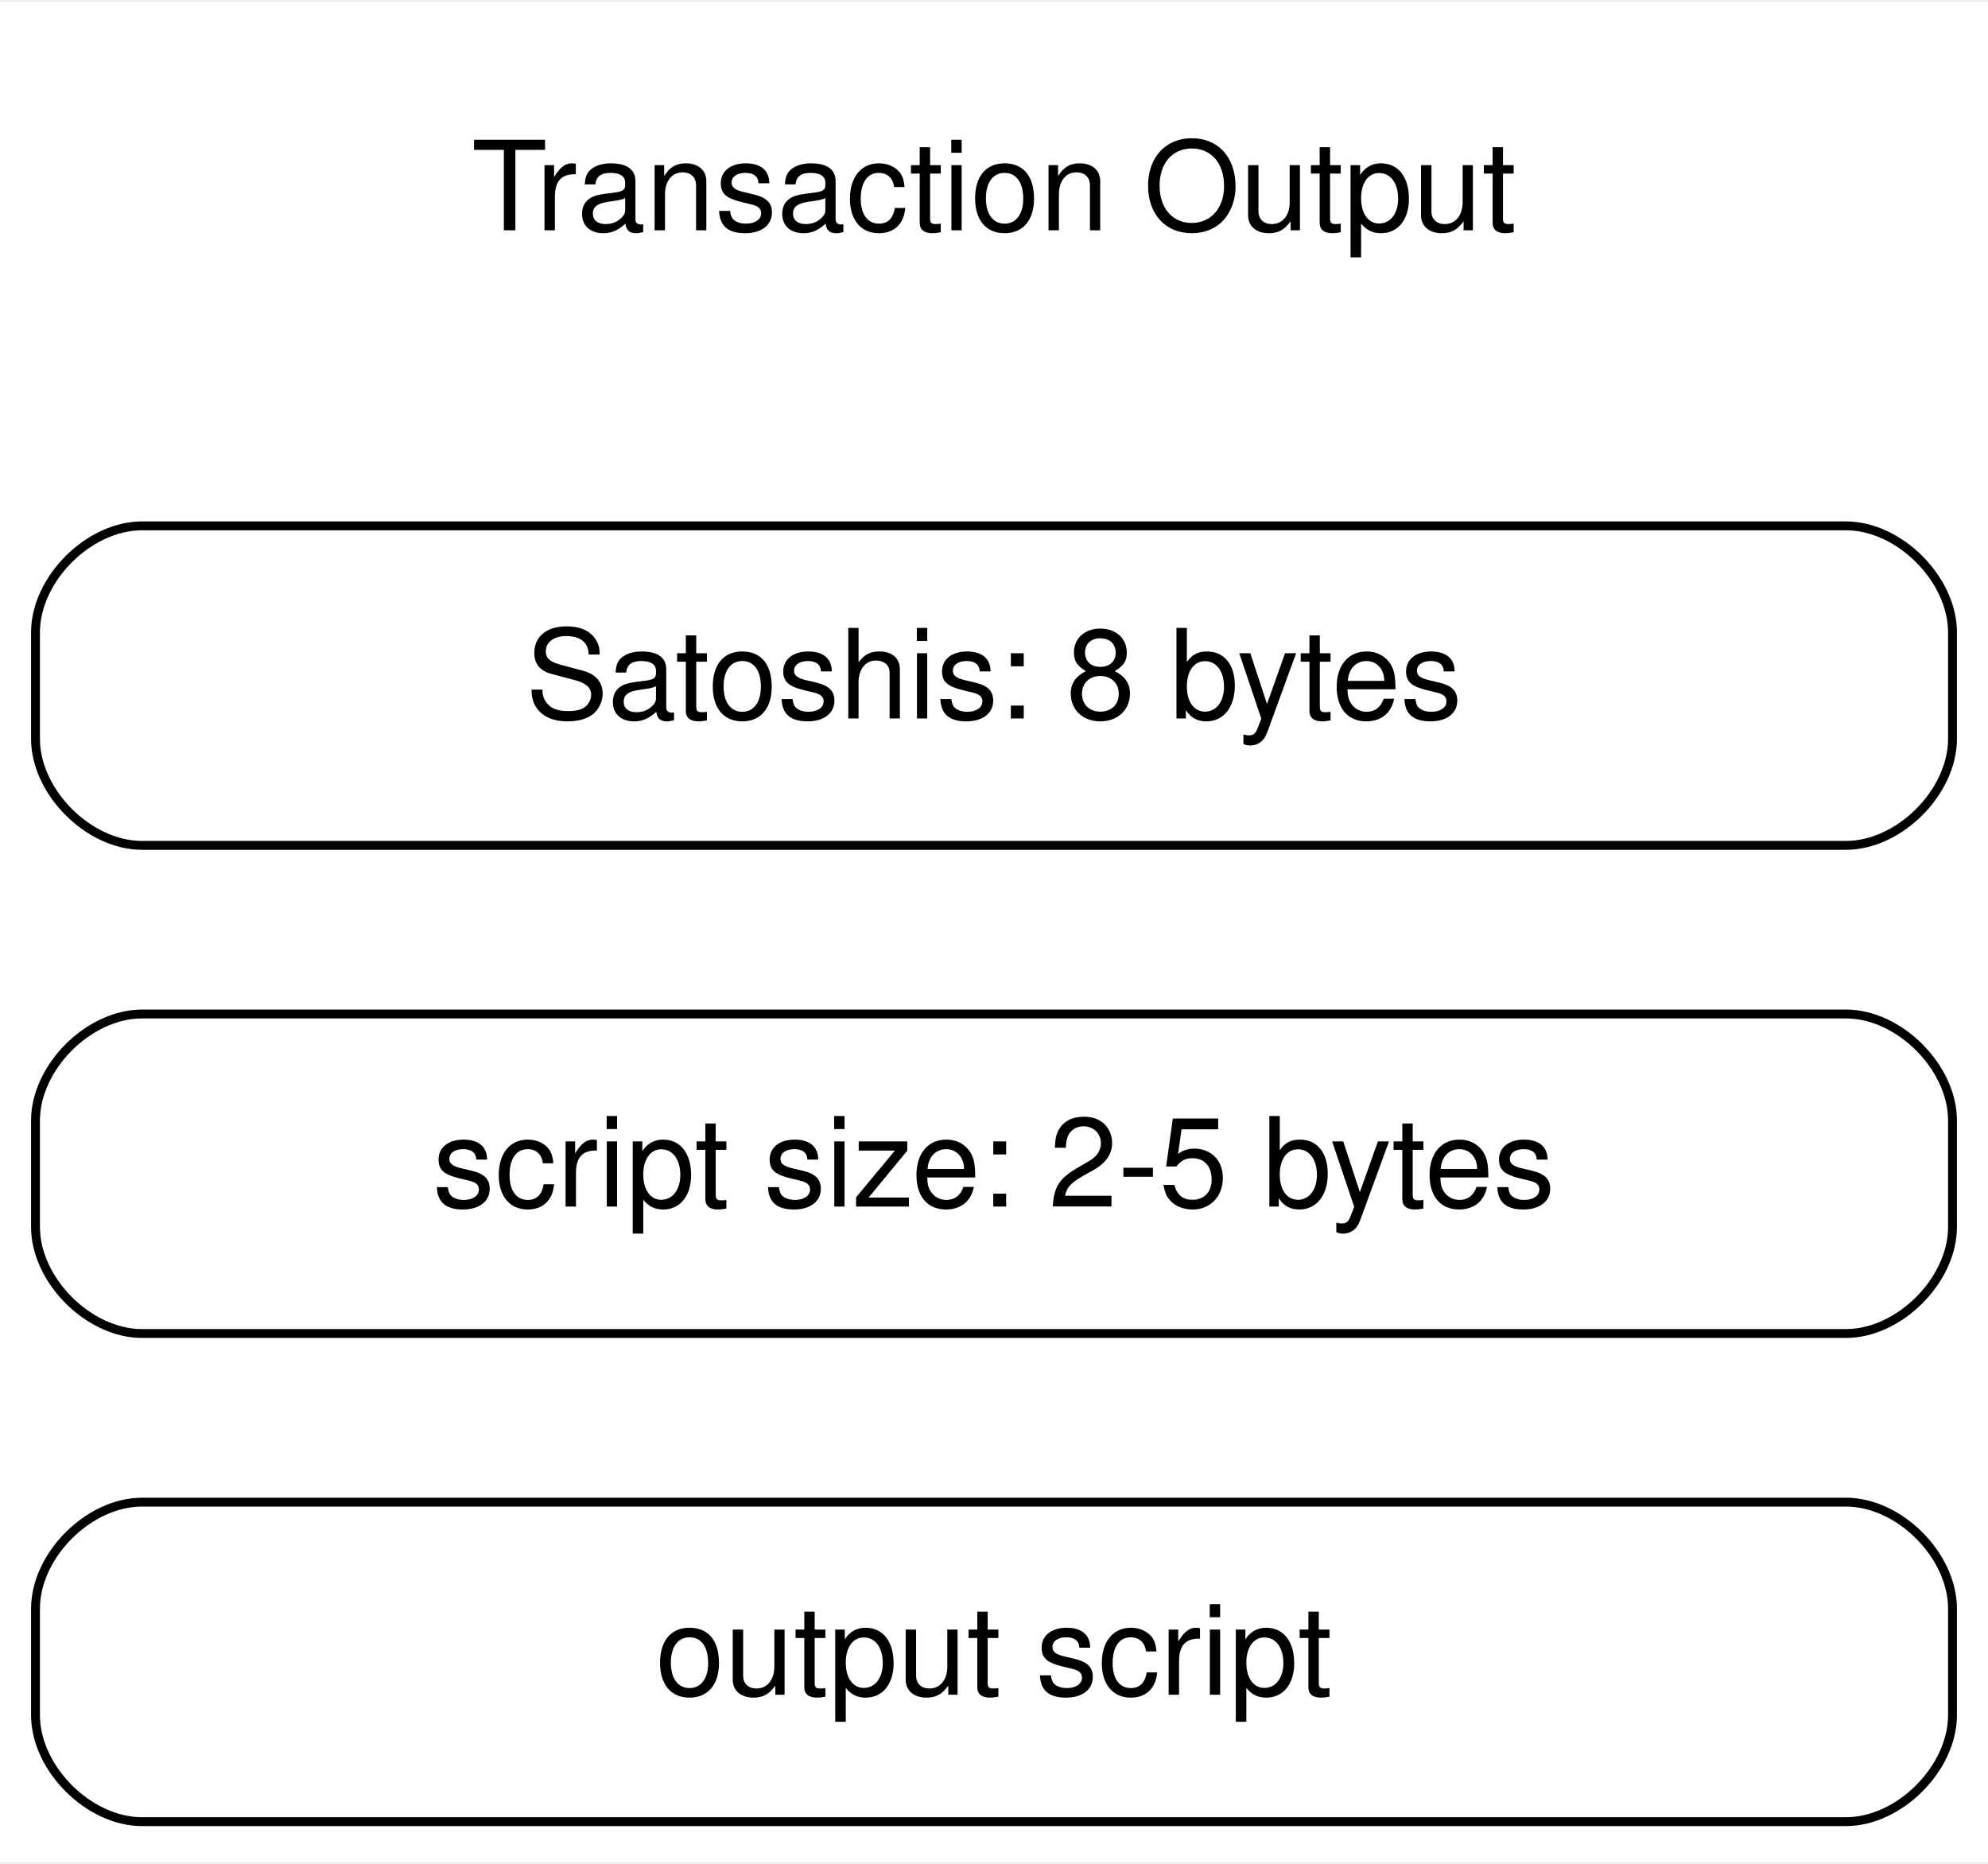
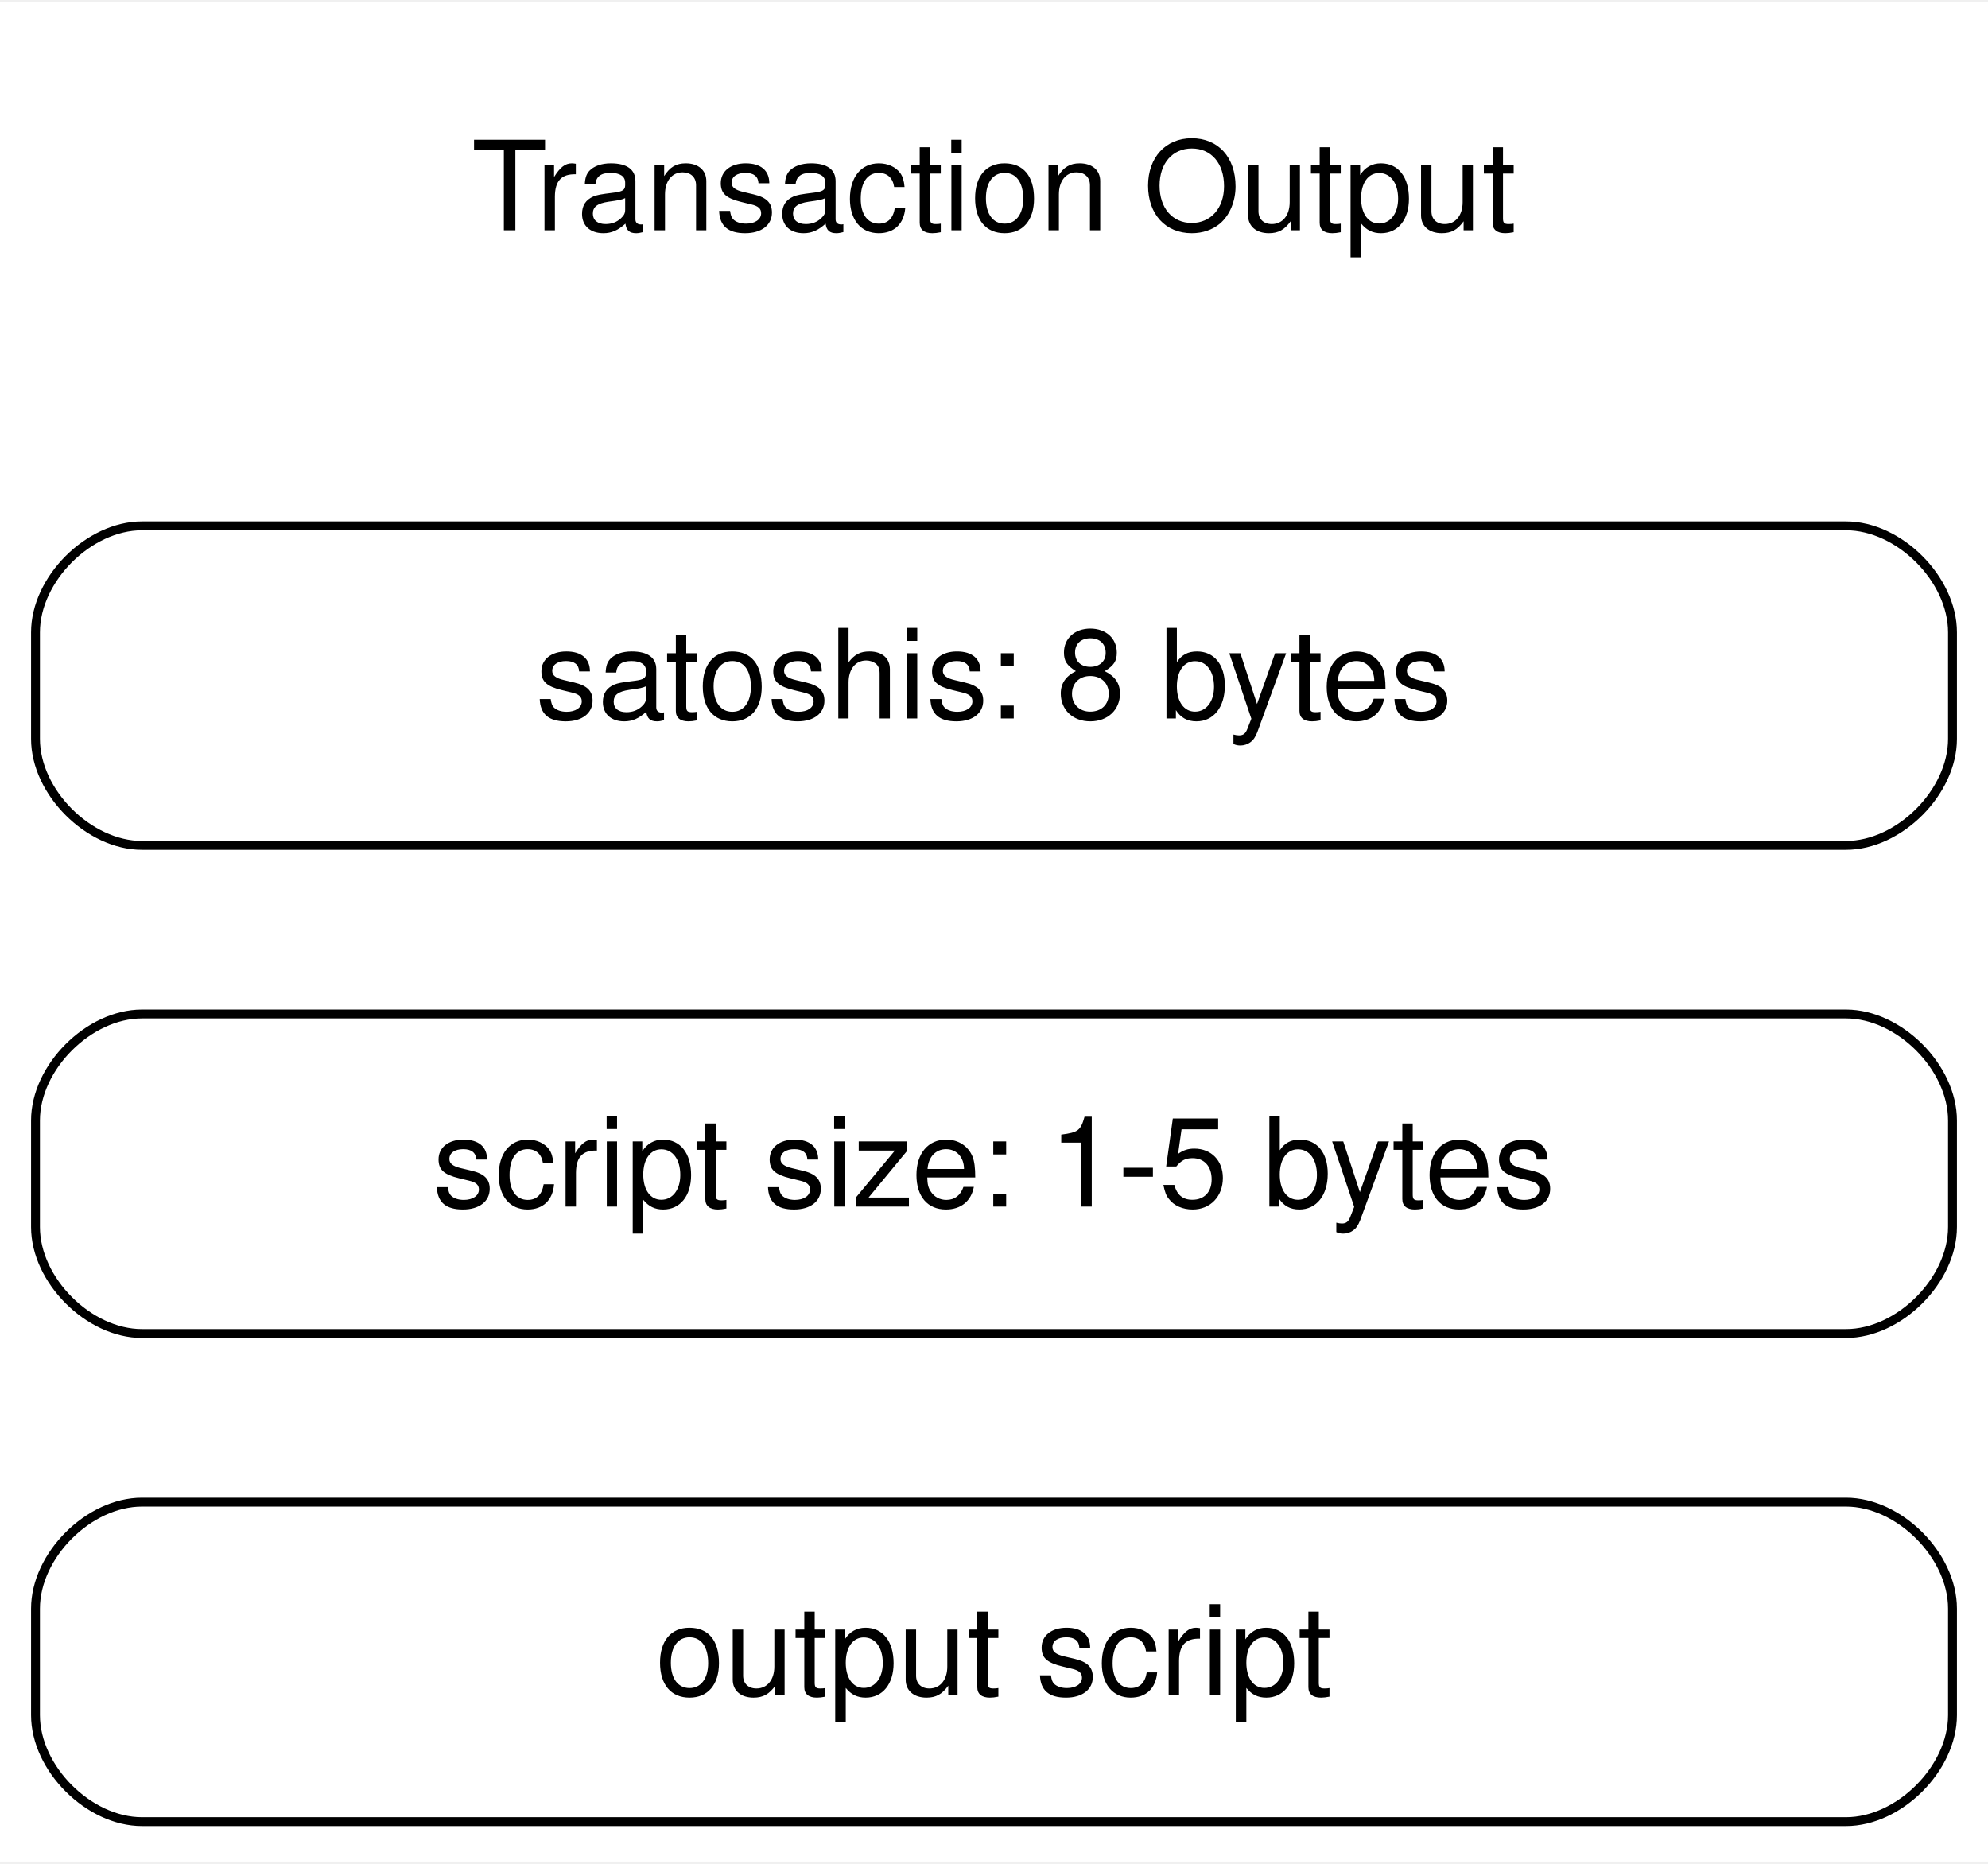
<svg xmlns="http://www.w3.org/2000/svg" width="224pt" height="210pt" viewBox="0.00 0.00 224.00 209.50">
  <g id="page0,1_graph0" class="graph" transform="scale(1 1) rotate(0) translate(4 205.5)">
    <polygon fill="white" stroke="transparent" points="-4,4 -4,-205.5 220,-205.5 220,4 -4,4" />
    <g id="node1" class="node">
      <path fill="none" stroke="black" d="M12,-0.5C12,-0.5 204,-0.5 204,-0.5 210,-0.5 216,-6.5 216,-12.5 216,-12.5 216,-24.5 216,-24.5 216,-30.5 210,-36.5 204,-36.5 204,-36.5 12,-36.5 12,-36.5 6,-36.5 0,-30.5 0,-24.5 0,-24.5 0,-12.5 0,-12.5 0,-6.5 6,-0.5 12,-0.5" />
      <text text-anchor="middle" x="108" y="-14.8" font-family="Helvetica,sans-Serif" font-size="14.00">output script</text>
    </g>
    <g id="node2" class="node">
      <path fill="none" stroke="black" d="M12,-55.5C12,-55.5 204,-55.5 204,-55.5 210,-55.5 216,-61.5 216,-67.5 216,-67.5 216,-79.5 216,-79.5 216,-85.5 210,-91.5 204,-91.5 204,-91.5 12,-91.5 12,-91.5 6,-91.5 0,-85.5 0,-79.5 0,-79.5 0,-67.5 0,-67.5 0,-61.5 6,-55.5 12,-55.5" />
-       <text text-anchor="middle" x="108" y="-69.8" font-family="Helvetica,sans-Serif" font-size="14.00">script size: 2-5 bytes</text>
+       <text text-anchor="middle" x="108" y="-69.8" font-family="Helvetica,sans-Serif" font-size="14.00">script size: 1-5 bytes</text>
    </g>
    <g id="node3" class="node">
      <path fill="none" stroke="black" d="M12,-110.5C12,-110.5 204,-110.5 204,-110.5 210,-110.5 216,-116.5 216,-122.5 216,-122.5 216,-134.5 216,-134.5 216,-140.5 210,-146.5 204,-146.5 204,-146.5 12,-146.5 12,-146.5 6,-146.5 0,-140.5 0,-134.5 0,-134.5 0,-122.5 0,-122.5 0,-116.5 6,-110.5 12,-110.5" />
-       <text text-anchor="middle" x="108" y="-124.8" font-family="Helvetica,sans-Serif" font-size="14.00">Satoshis: 8 bytes</text>
+       <text text-anchor="middle" x="108" y="-124.8" font-family="Helvetica,sans-Serif" font-size="14.00">satoshis: 8 bytes</text>
    </g>
    <g id="node4" class="node">
      <text text-anchor="middle" x="108" y="-179.8" font-family="Helvetica,sans-Serif" font-size="14.00">Transaction Output</text>
    </g>
  </g>
</svg>
